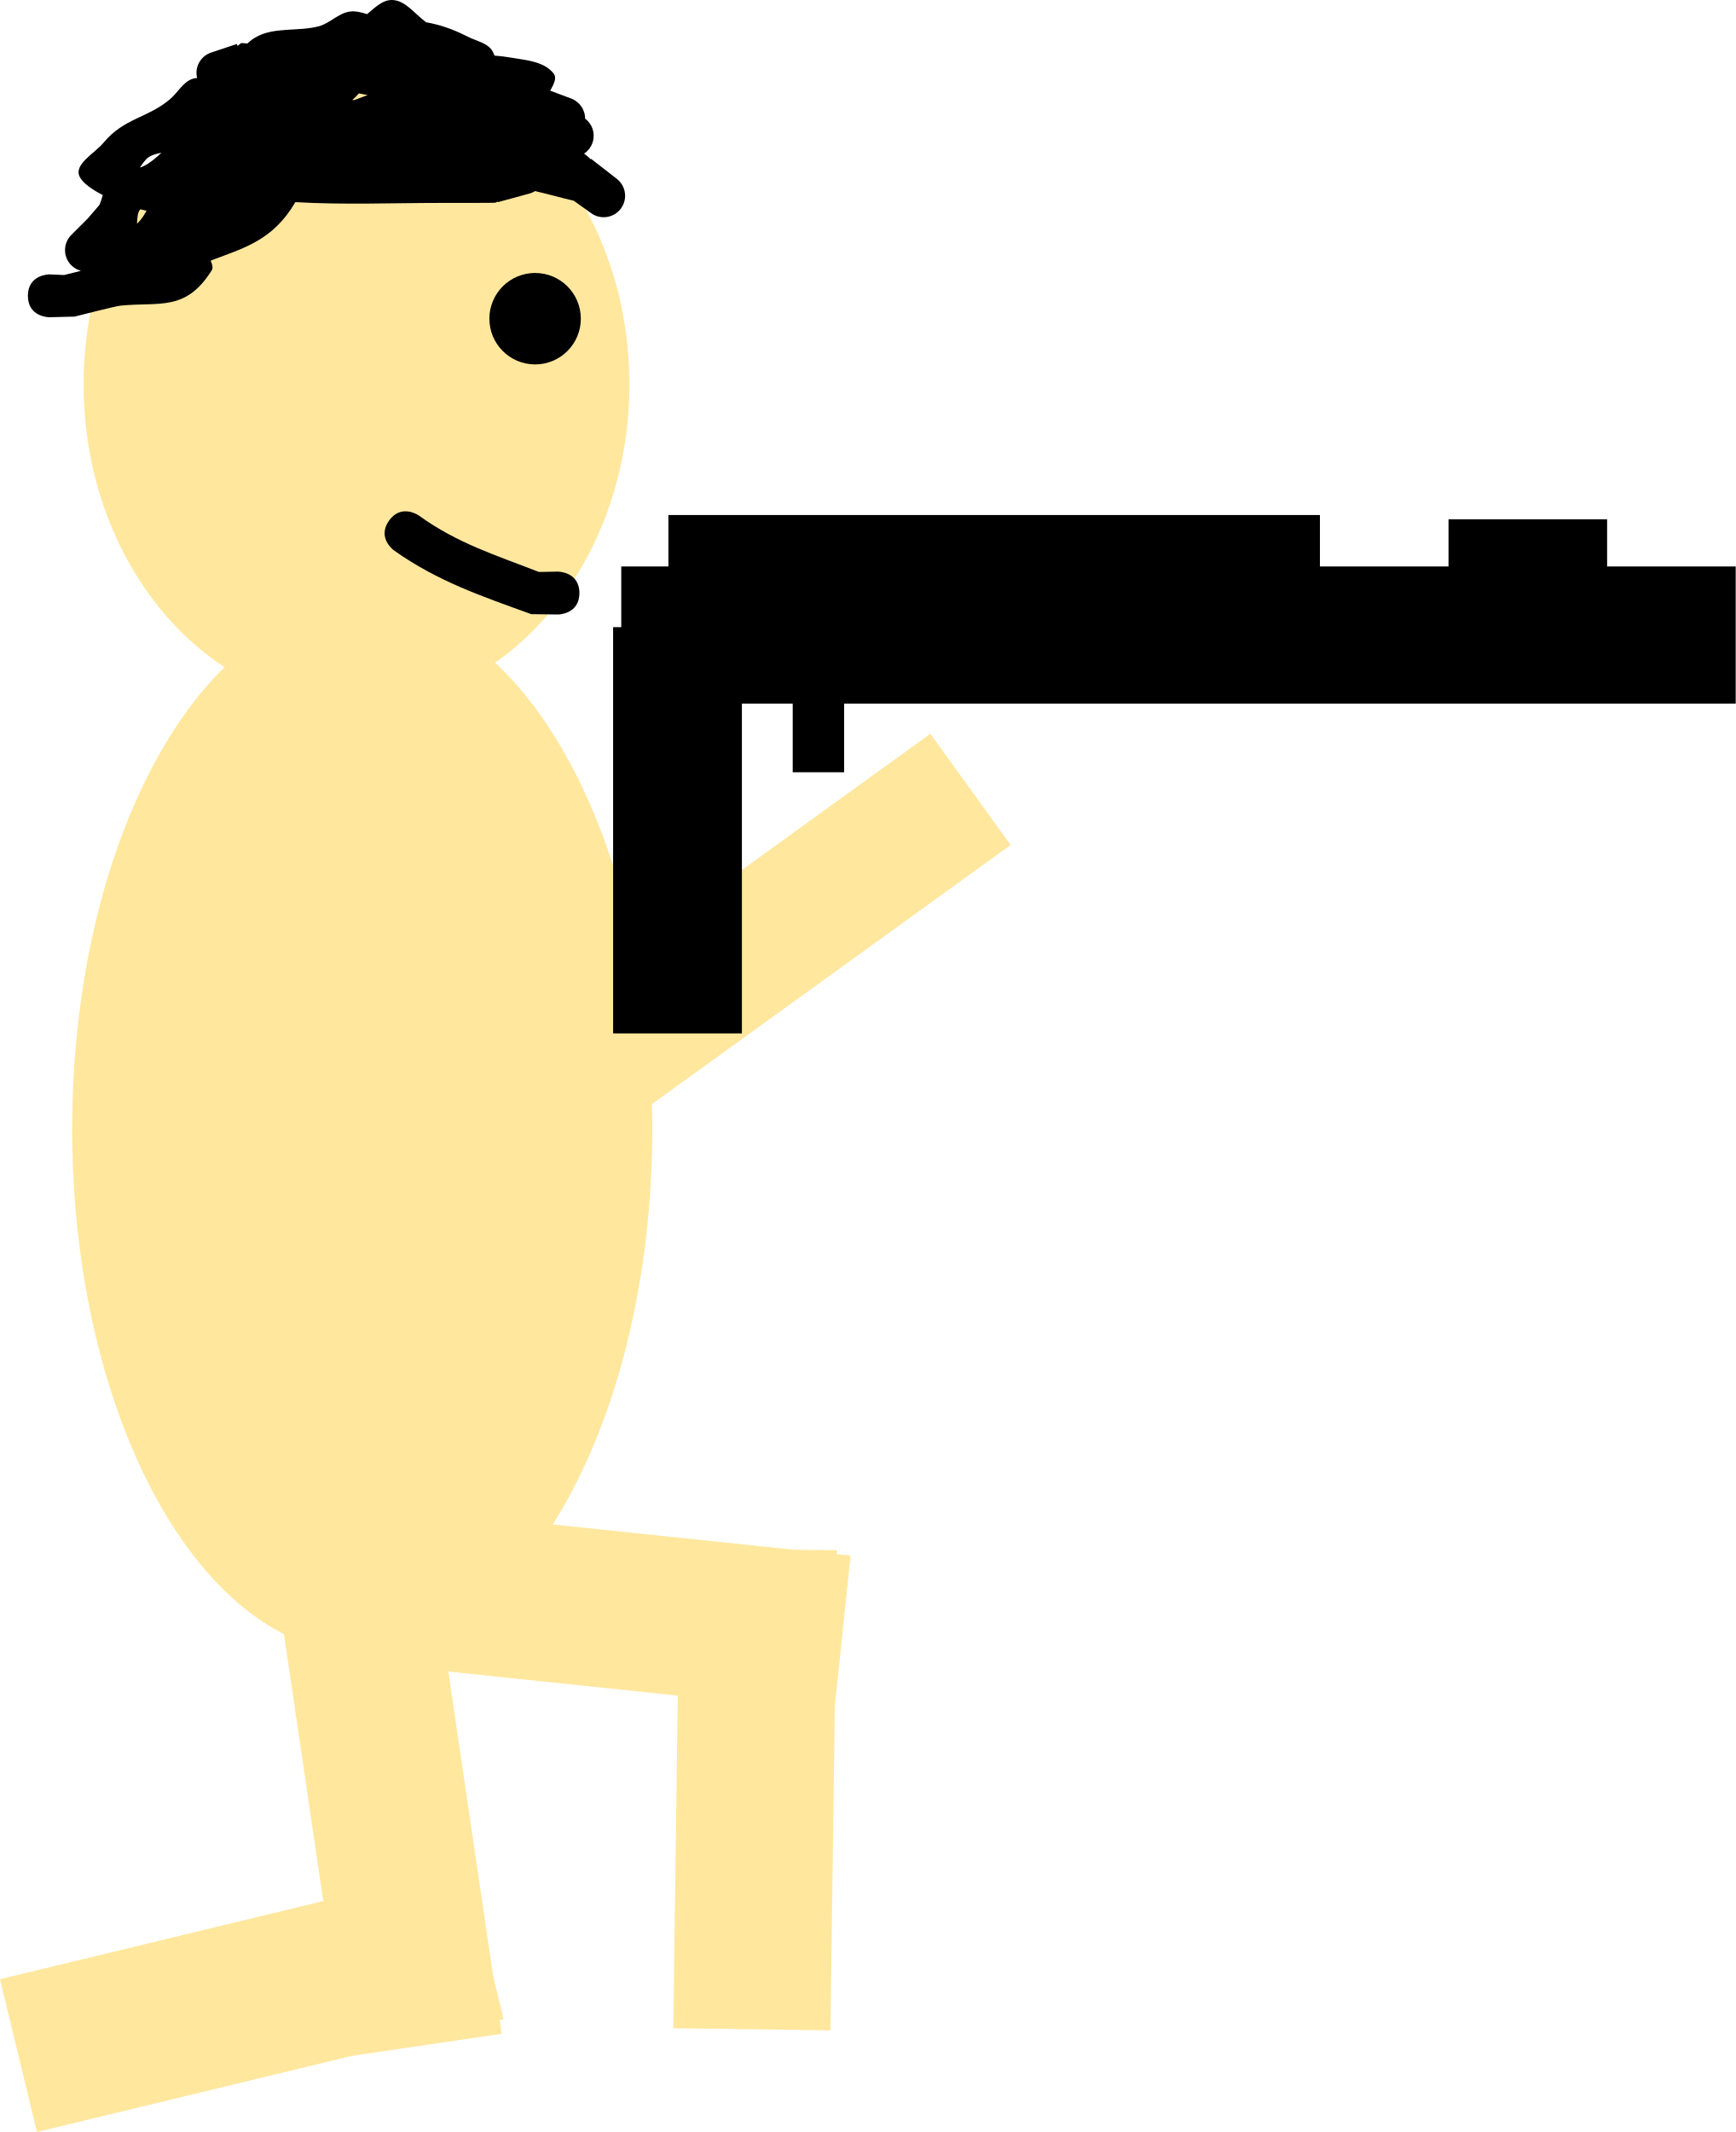
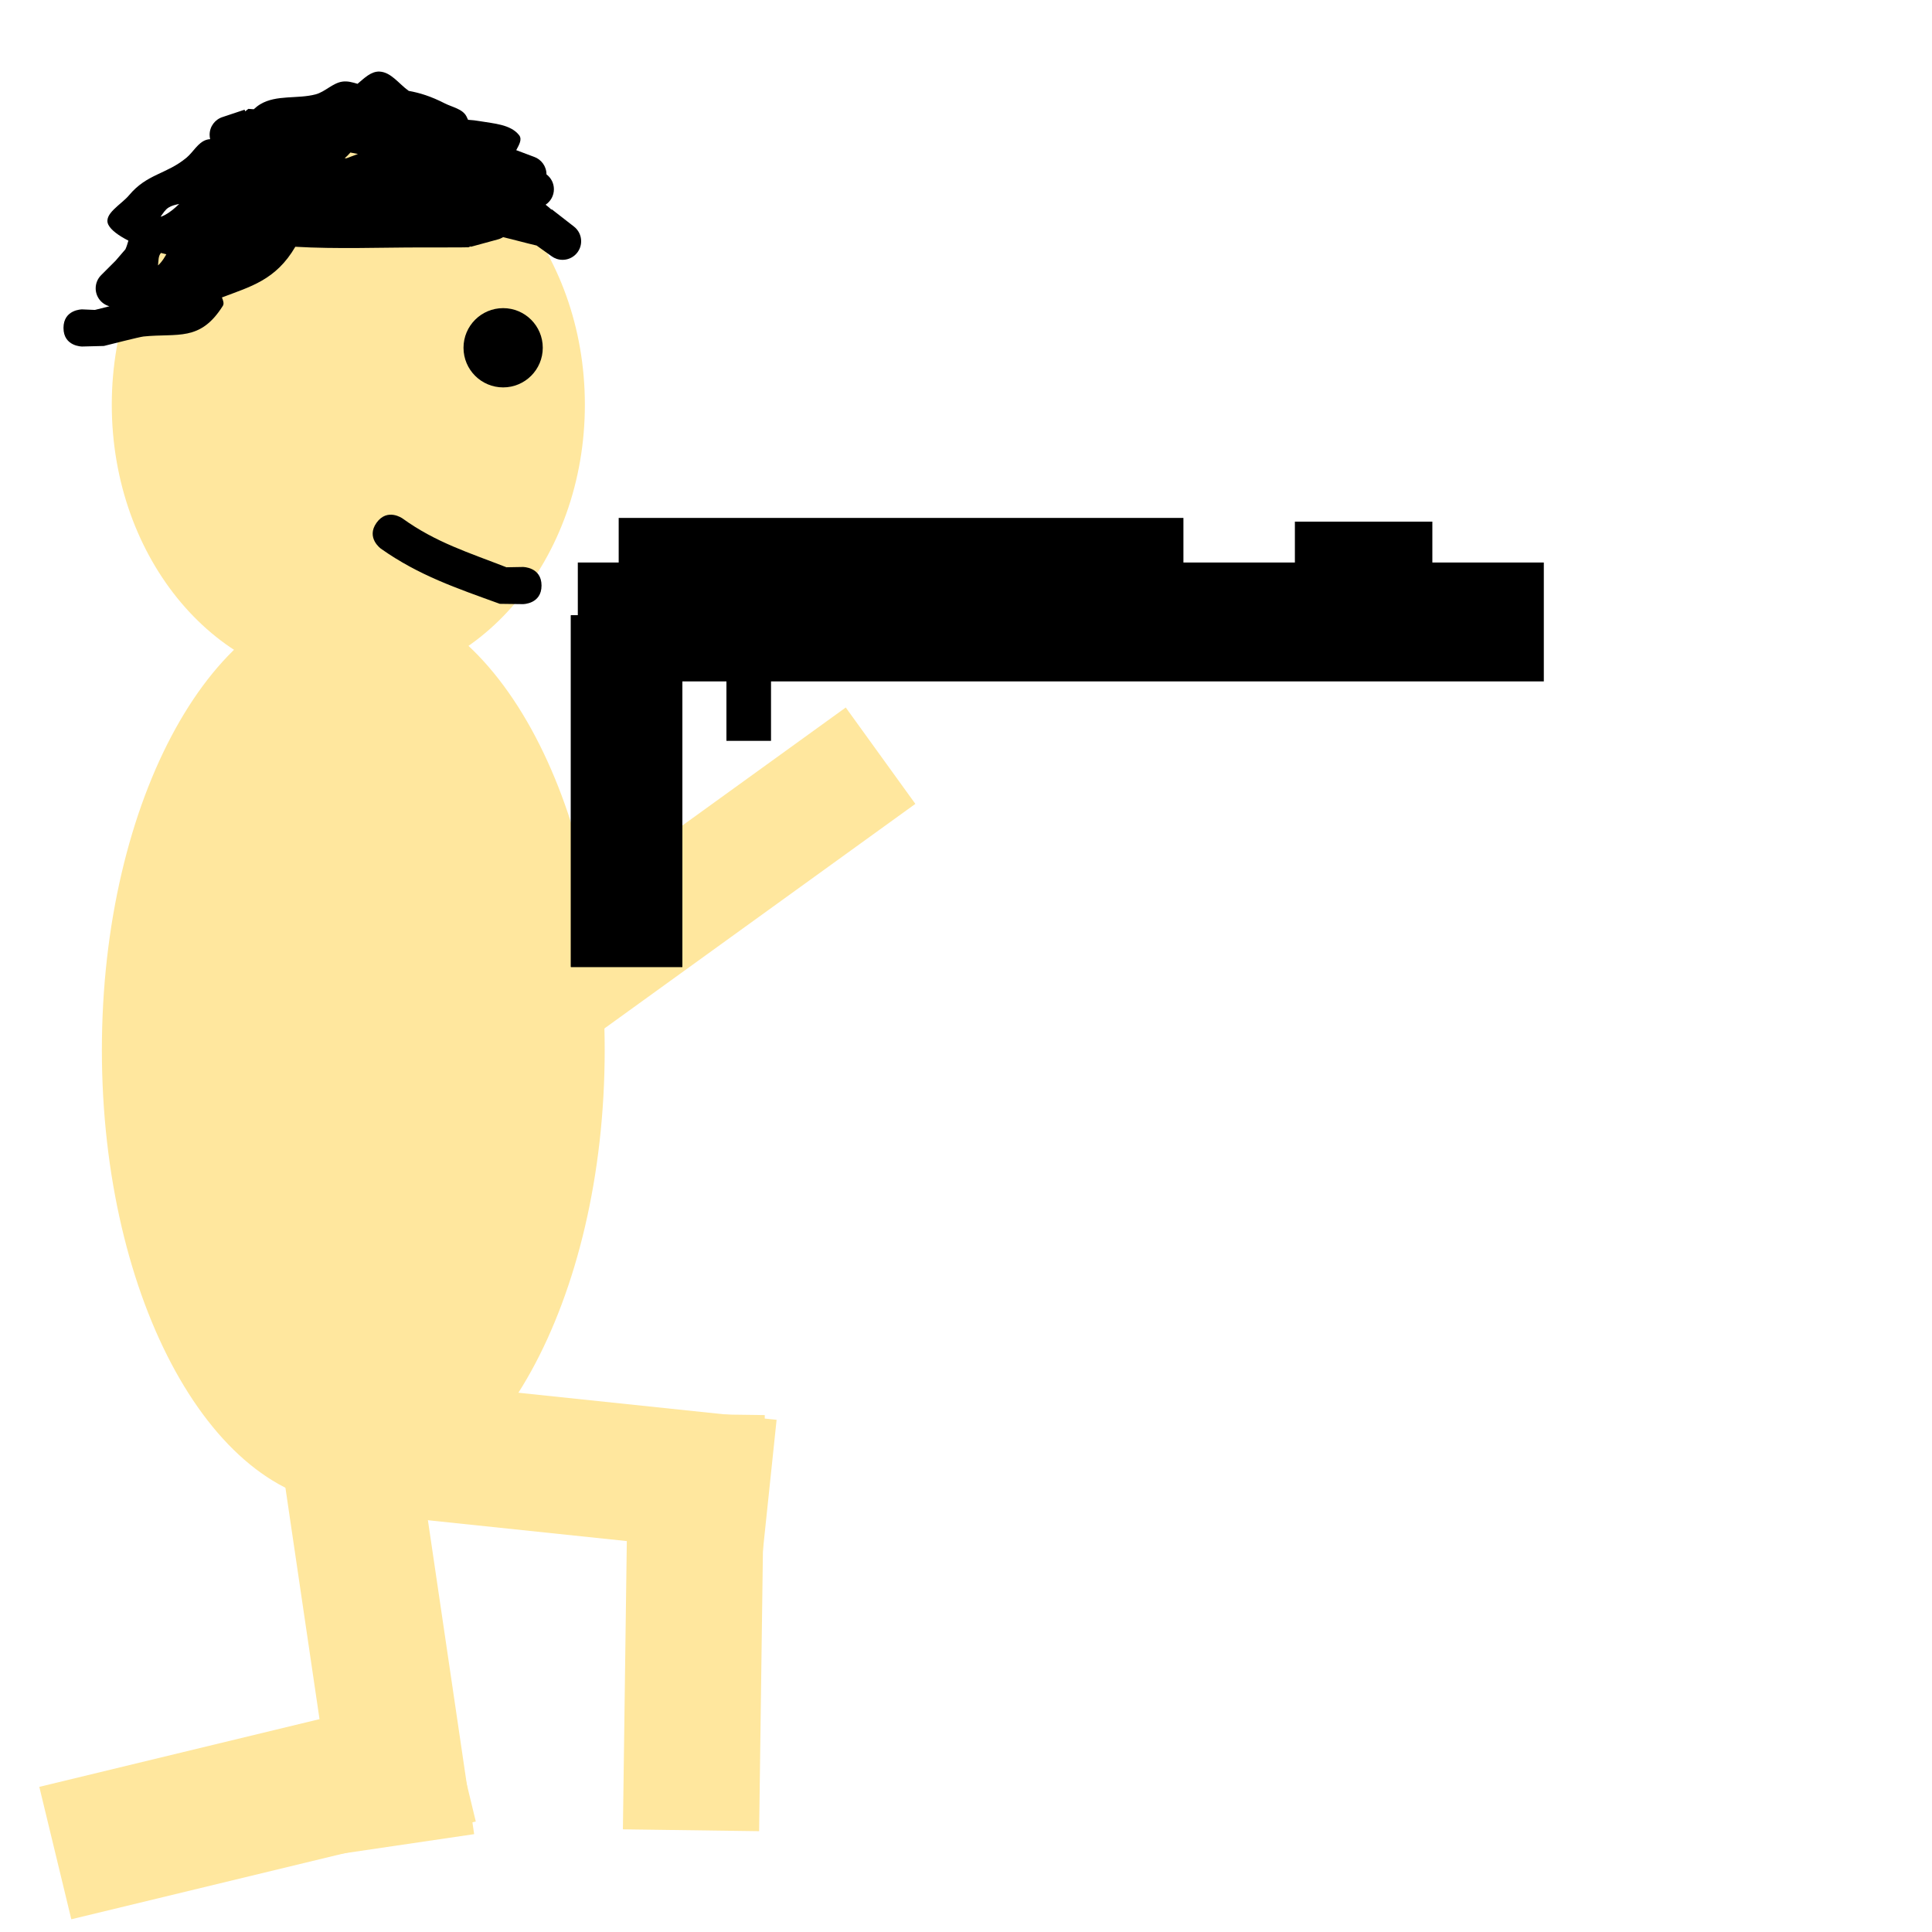
- <svg xmlns="http://www.w3.org/2000/svg" version="1.1" width="202.47" height="248.655" viewBox="0,0,202.47,248.655">
-   <g transform="translate(-200.3302,-69.58222)">
+ <svg xmlns="http://www.w3.org/2000/svg" version="1.1" width="260" height="260" viewBox="0,0,260,260">
+   <g transform="translate(-195.04,-59.95)">
    <g data-paper-data="{&quot;isPaintingLayer&quot;:true}" fill-rule="nonzero" stroke="none" stroke-linecap="butt" stroke-linejoin="miter" stroke-miterlimit="10" stroke-dasharray="" stroke-dashoffset="0" style="mix-blend-mode: normal">
      <path d="M210.083,114.418c0,-20.803 14.252,-37.667 31.833,-37.667c17.581,0 31.833,16.864 31.833,37.667c0,20.803 -14.252,37.667 -31.833,37.667c-17.581,0 -31.833,-16.864 -31.833,-37.667z" fill="#ffe79e" stroke-width="NaN" />
      <path d="M257.417,106.751c0,-2.946 2.388,-5.333 5.333,-5.333c2.946,0 5.333,2.388 5.333,5.333c0,2.946 -2.388,5.333 -5.333,5.333c-2.946,0 -5.333,-2.388 -5.333,-5.333z" fill="#000000" stroke-width="0" />
      <path d="M203.583,104.084c0,-2.5 2.5,-2.5 2.5,-2.5l1.727,0.075c0.391,-0.098 1.127,-0.285 1.96,-0.492c-1.068,-0.285 -1.854,-1.258 -1.854,-2.416c0,-0.69 0.28,-1.315 0.732,-1.768l1.944,-1.944c0.443,-0.515 0.886,-1.03 1.329,-1.545c0.164,-0.364 0.281,-0.763 0.399,-1.162c-1.316,-0.67 -2.341,-1.418 -2.698,-2.14c-0.714,-1.443 1.743,-2.718 2.775,-3.955c2.432,-2.915 5.025,-2.809 7.737,-5.061c0.919,-0.763 1.526,-2.023 2.659,-2.402c0.172,-0.058 0.348,-0.087 0.528,-0.096c-0.046,-0.19 -0.071,-0.389 -0.071,-0.594c0,-1.125 0.743,-2.076 1.764,-2.39l2.945,-0.982l0.075,0.224l0.428,-0.335c0.242,0.019 0.485,0.036 0.728,0.051c0.274,-0.257 0.568,-0.488 0.89,-0.681c2.16,-1.289 4.996,-0.682 7.429,-1.321c1.286,-0.338 2.286,-1.522 3.602,-1.715c0.687,-0.101 1.365,0.089 2.045,0.294c0.923,-0.776 1.837,-1.704 2.974,-1.645c1.528,0.079 2.589,1.634 3.828,2.531c0.031,0.022 0.061,0.044 0.092,0.066c1.49,0.268 2.977,0.727 4.838,1.677c1.014,0.517 2.406,0.745 2.927,1.757c0.078,0.151 0.149,0.303 0.214,0.458c0.518,0.028 1.061,0.09 1.633,0.189c1.824,0.317 4.076,0.42 5.23,1.867c0.45,0.564 0.02,1.285 -0.379,2.029l2.392,0.897c0.976,0.34 1.677,1.269 1.677,2.361c0.607,0.456 1,1.182 1,2c0,0.868 -0.442,1.633 -1.114,2.081c0.159,0.121 0.321,0.252 0.484,0.394c0.1,0.087 0.197,0.178 0.291,0.27l0.041,-0.052l2.98,2.318c0.599,0.457 0.985,1.178 0.985,1.989c0,1.381 -1.119,2.5 -2.5,2.5c-0.552,0 -1.063,-0.179 -1.477,-0.483l-2.016,-1.44c-1.492,-0.347 -2.997,-0.772 -4.51,-1.127c-0.221,0.139 -0.465,0.244 -0.725,0.309l-3.614,0.986l-0.016,-0.06c-0.102,0.044 -0.205,0.086 -0.309,0.126c-0.071,0.027 -5.705,0.022 -6.332,0.022c-5.636,0 -11.332,0.234 -16.967,-0.091c-2.622,4.492 -6.037,5.356 -9.878,6.821c0.161,0.407 0.323,0.817 0.122,1.136c-3.065,4.854 -6.07,3.648 -10.67,4.119c-0.54,0.055 -4.788,1.137 -5.333,1.274l-2.94,0.075c0,0 -2.5,0 -2.5,-2.5zM243.213,80.671c-0.339,-0.068 -0.679,-0.134 -1.02,-0.196c-0.227,0.273 -0.49,0.531 -0.771,0.776h0.24c0.517,-0.195 1.033,-0.388 1.551,-0.58zM217.731,87.878c-0.453,0.28 -0.744,0.772 -1.066,1.218c0.02,0.003 0.039,0.007 0.059,0.01c0.171,-0.061 0.336,-0.131 0.494,-0.216c0.724,-0.387 1.346,-0.919 1.938,-1.494c-0.5,0.106 -0.997,0.217 -1.425,0.481zM216.306,95.667c0.116,-0.102 0.233,-0.22 0.35,-0.357c0.299,-0.348 0.544,-0.737 0.77,-1.139c-0.237,-0.056 -0.477,-0.117 -0.72,-0.183c-0.382,0.399 -0.328,1.08 -0.401,1.679z" fill="#000000" stroke-width="0.5" />
      <path d="M267.917,138.751c0,2.5 -2.5,2.5 -2.5,2.5l-3.113,-0.04c-5.808,-2.106 -10.901,-3.814 -16.007,-7.426c0,0 -2.034,-1.453 -0.581,-3.487c1.453,-2.034 3.487,-0.581 3.487,-0.581c4.475,3.234 8.948,4.606 13.993,6.574l2.221,-0.04c0,0 2.5,0 2.5,2.5z" fill="#000000" stroke-width="0.5" />
      <path d="M276.417,201.251c0,33.781 -15.148,61.167 -33.833,61.167c-18.686,0 -33.833,-27.385 -33.833,-61.167c0,-33.781 15.148,-61.167 33.833,-61.167c18.686,0 33.833,27.385 33.833,61.167z" fill="#ffe79e" stroke-width="0" />
      <path d="M266.342,205.604l-9.368,-12.971l51.883,-37.471l9.368,12.971z" fill="#ffe79e" stroke-width="0" />
      <path d="M240.712,309.454l-8.161,-55.402l18.138,-2.672l8.161,55.402z" fill="#ffe79e" stroke-width="0" />
      <path d="M200.33,300.417l54.433,-13.155l4.307,17.82l-54.433,13.155z" fill="#ffe79e" stroke-width="0" />
      <path d="M297.64,269.255l-55.695,-5.839l1.911,-18.233l55.695,5.839z" fill="#ffe79e" stroke-width="0" />
      <path d="M278.867,306.133l0.761,-55.995l18.332,0.249l-0.761,55.995z" fill="#ffe79e" stroke-width="0" />
      <path d="M271.867,190.083v-47.333h15v47.333z" fill="#000000" stroke-width="0" />
      <path d="M272.8,151.65v-16h130v16z" fill="#000000" stroke-width="0" />
      <path d="M292.8,159.65v-16h6v16z" fill="#000000" stroke-width="0" />
      <path d="M271.867,190.083v-47.333h15v47.333z" fill="#000000" stroke-width="0" />
      <path d="M278.3,145.65v-16h76v16z" fill="#000000" stroke-width="0" />
      <path d="M369.3,146.15v-16h18.5v16z" fill="#000000" stroke-width="0" />
    </g>
  </g>
</svg>
